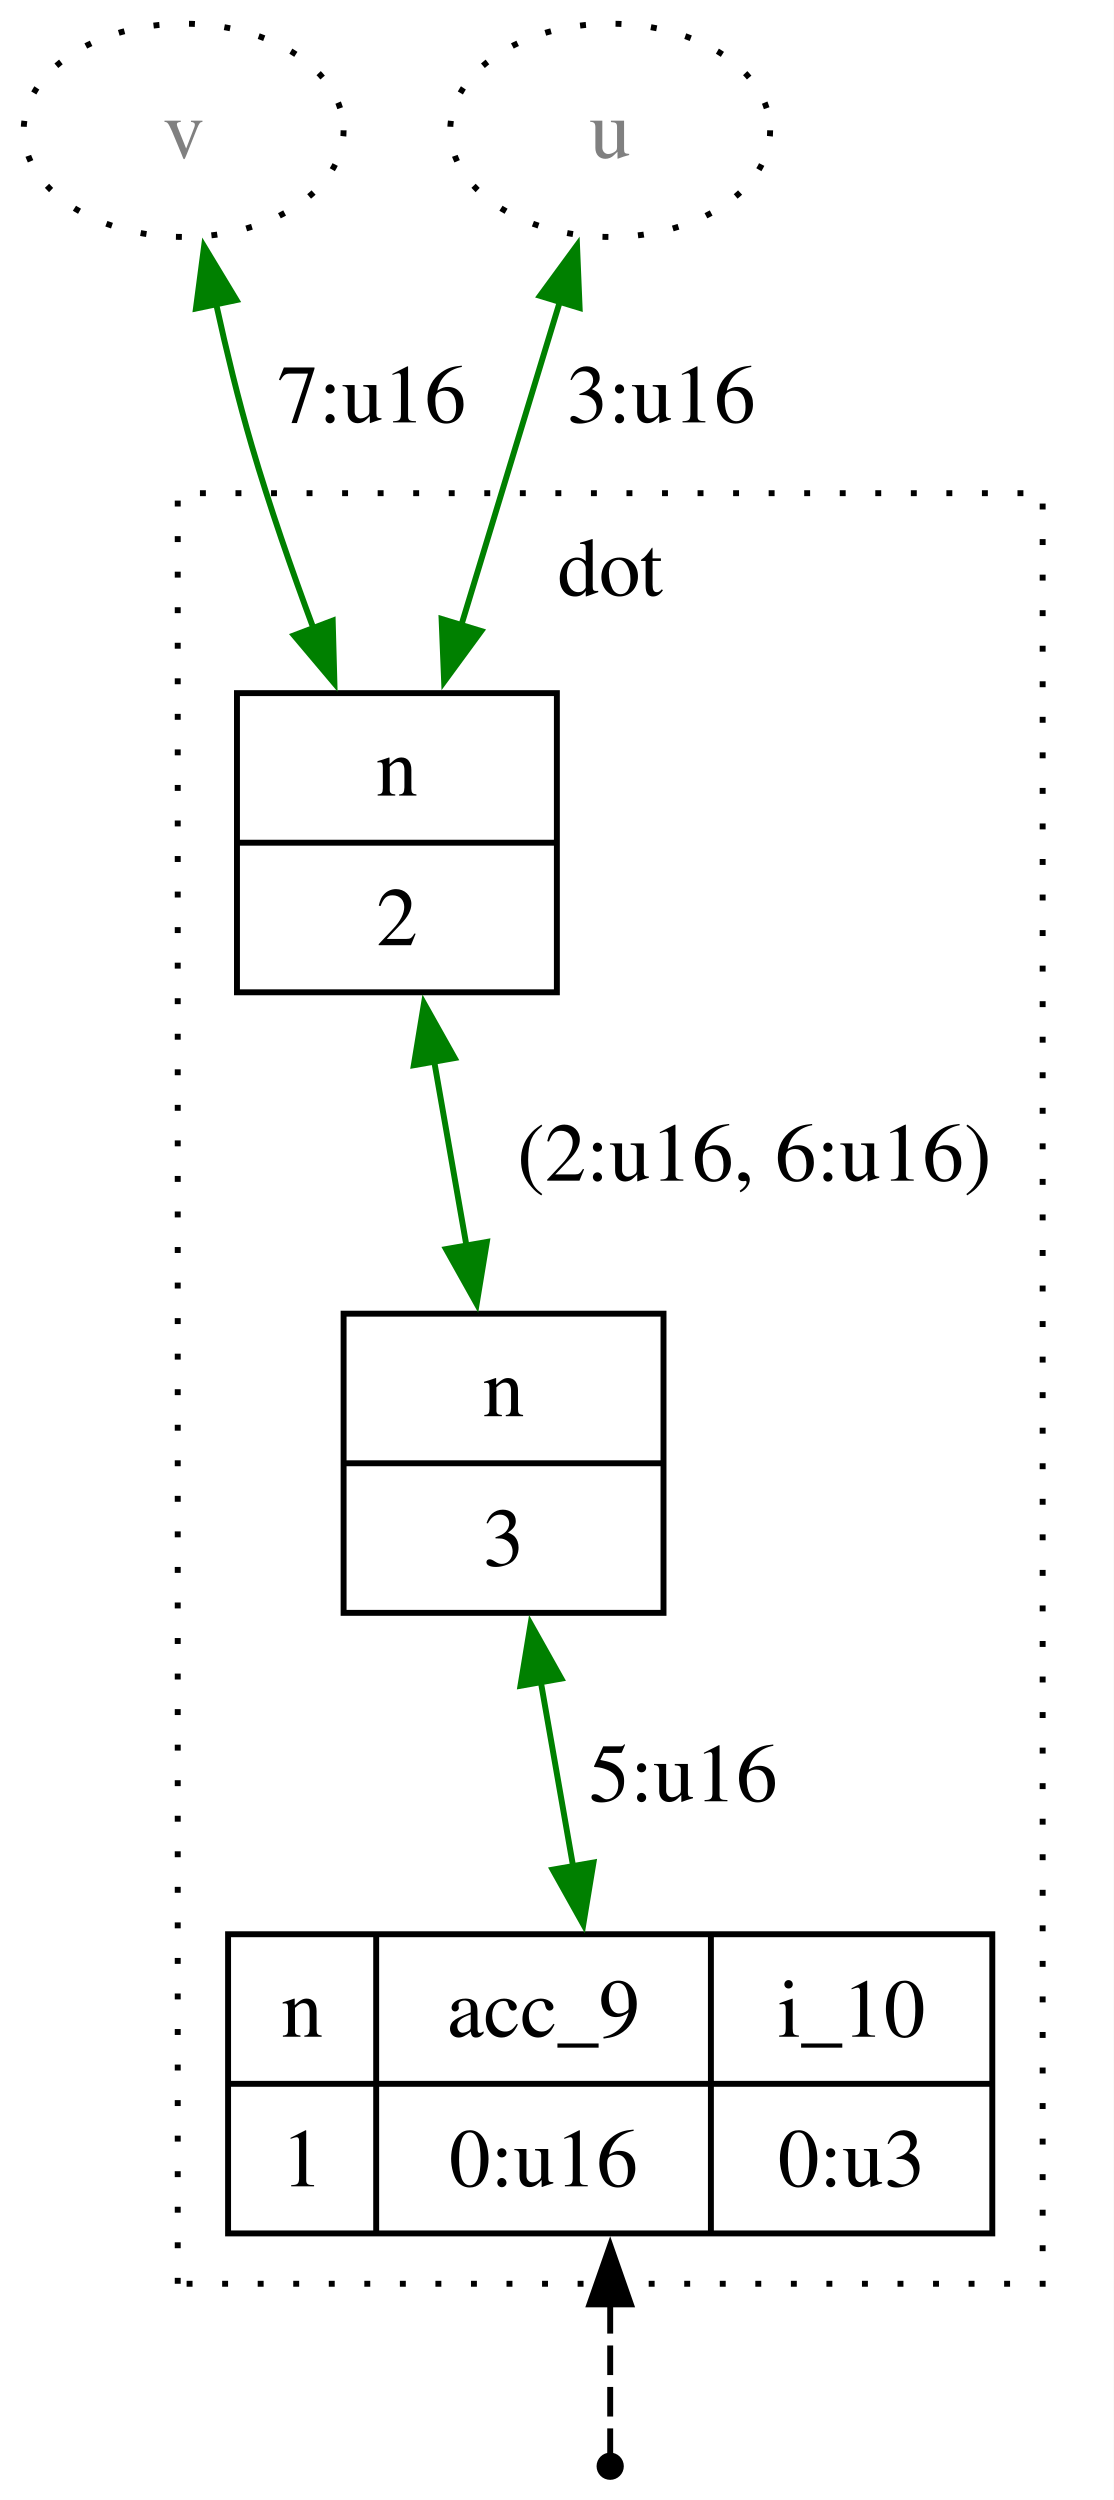
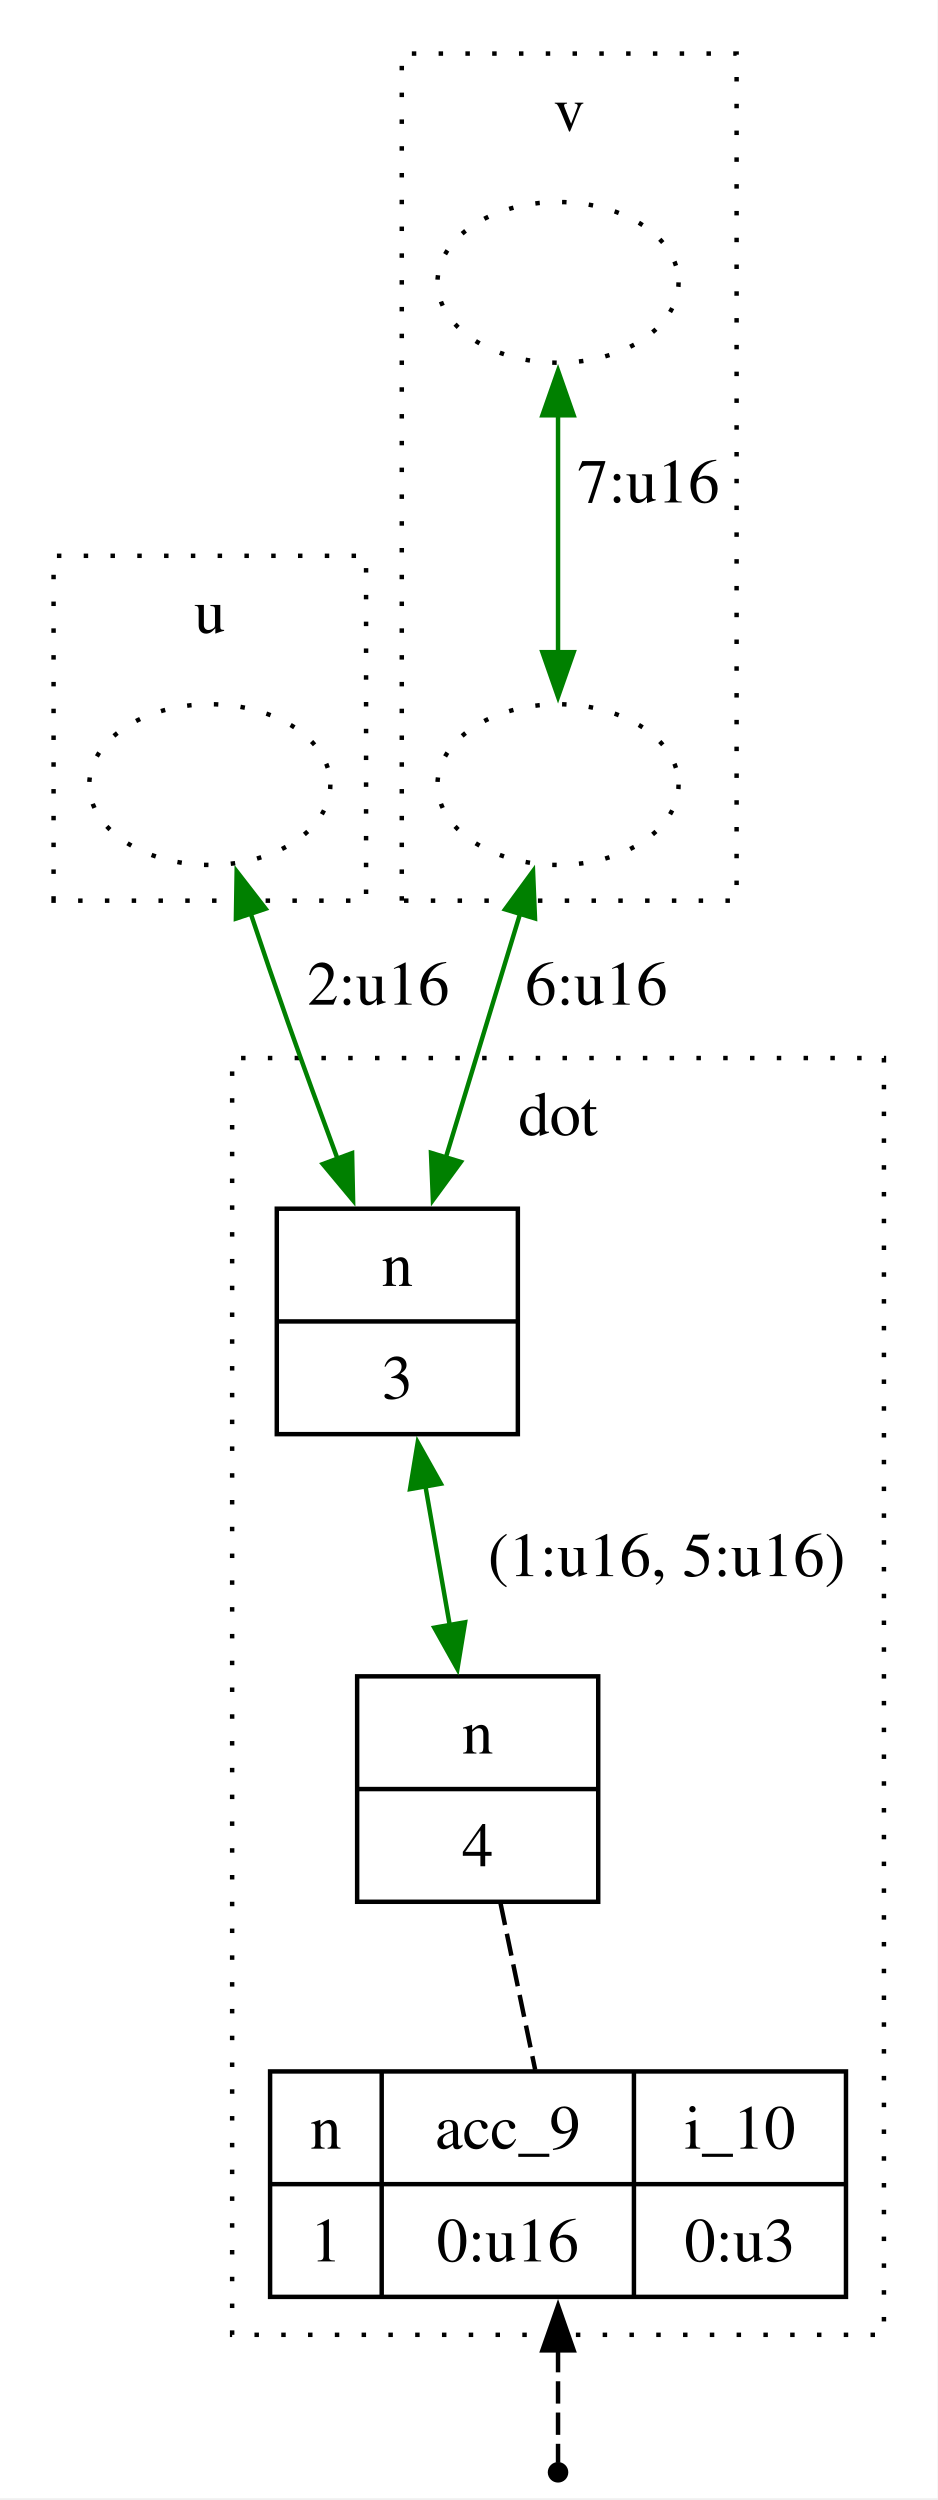
- <svg xmlns="http://www.w3.org/2000/svg" width="188pt" height="422pt" viewBox="0.00 0.00 188.00 422.00">
-   <g id="graph0" class="graph" transform="scale(1 1) rotate(0) translate(4 418.1)">
-     <polygon fill="white" stroke="none" points="-4,4 -4,-418.1 184,-418.1 184,4 -4,4" />
+ <svg xmlns="http://www.w3.org/2000/svg" width="210pt" height="560pt" viewBox="0.00 0.00 210.00 560.00">
+   <g id="graph0" class="graph" transform="scale(1 1) rotate(0) translate(4 555.6)">
+     <polygon fill="white" stroke="none" points="-4,4 -4,-555.6 206,-555.6 206,4 -4,4" />
    <g id="clust1" class="cluster">
-       <polygon fill="none" stroke="black" stroke-dasharray="1,5" points="26,-32.6 26,-334.85 172,-334.85 172,-32.6 26,-32.6" />
-       <text xml:space="preserve" text-anchor="middle" x="99" y="-317.55" font-family="Times,serif" font-size="14.00">dot</text>
+       <polygon fill="none" stroke="black" stroke-dasharray="1,5" points="86,-353.85 86,-543.6 161,-543.6 161,-353.85 86,-353.85" />
+       <text xml:space="preserve" text-anchor="middle" x="123.5" y="-526.3" font-family="Times,serif" font-size="14.00">v</text>
+     </g>
+     <g id="clust2" class="cluster">
+       <polygon fill="none" stroke="black" stroke-dasharray="1,5" points="8,-353.85 8,-431.1 78,-431.1 78,-353.85 8,-353.85" />
+       <text xml:space="preserve" text-anchor="middle" x="43" y="-413.8" font-family="Times,serif" font-size="14.00">u</text>
+     </g>
+     <g id="clust3" class="cluster">
+       <polygon fill="none" stroke="black" stroke-dasharray="1,5" points="48,-32.6 48,-318.6 194,-318.6 194,-32.6 48,-32.6" />
+       <text xml:space="preserve" text-anchor="middle" x="121" y="-301.3" font-family="Times,serif" font-size="14.00">dot</text>
    </g>
    <g id="node1" class="node">
-       <polygon fill="none" stroke="black" points="34.5,-41.1 34.5,-91.6 163.5,-91.6 163.5,-41.1 34.5,-41.1" />
-       <text xml:space="preserve" text-anchor="middle" x="47" y="-74.3" font-family="Times,serif" font-size="14.00">n</text>
-       <polyline fill="none" stroke="black" points="34.5,-66.35 59.5,-66.35" />
-       <text xml:space="preserve" text-anchor="middle" x="47" y="-49.05" font-family="Times,serif" font-size="14.00">1</text>
-       <polyline fill="none" stroke="black" points="59.5,-41.1 59.5,-91.6" />
-       <text xml:space="preserve" text-anchor="middle" x="87.75" y="-74.3" font-family="Times,serif" font-size="14.00">acc_9</text>
-       <polyline fill="none" stroke="black" points="59.5,-66.35 116,-66.35" />
-       <text xml:space="preserve" text-anchor="middle" x="87.75" y="-49.05" font-family="Times,serif" font-size="14.00">0:u16</text>
-       <polyline fill="none" stroke="black" points="116,-41.1 116,-91.6" />
-       <text xml:space="preserve" text-anchor="middle" x="139.75" y="-74.3" font-family="Times,serif" font-size="14.00">i_10</text>
-       <polyline fill="none" stroke="black" points="116,-66.35 163.5,-66.35" />
-       <text xml:space="preserve" text-anchor="middle" x="139.75" y="-49.05" font-family="Times,serif" font-size="14.00">0:u3</text>
+       <ellipse fill="none" stroke="black" stroke-dasharray="1,5" cx="121" cy="-379.85" rx="27" ry="18" />
    </g>
    <g id="node6" class="node">
-       <ellipse fill="black" stroke="black" cx="99" cy="-1.8" rx="1.8" ry="1.8" />
+       <polygon fill="none" stroke="black" points="58,-234.35 58,-284.85 112,-284.85 112,-234.35 58,-234.35" />
+       <text xml:space="preserve" text-anchor="middle" x="85" y="-267.55" font-family="Times,serif" font-size="14.00">n</text>
+       <polyline fill="none" stroke="black" points="58,-259.6 112,-259.6" />
+       <text xml:space="preserve" text-anchor="middle" x="85" y="-242.3" font-family="Times,serif" font-size="14.00">3</text>
+     </g>
+     <g id="edge3" class="edge">
+       <path fill="none" stroke="green" d="M112.54,-351.05C107.56,-334.71 101.22,-313.87 95.87,-296.32" />
+       <polygon fill="green" stroke="green" points="109.14,-351.91 115.4,-360.46 115.84,-349.87 109.14,-351.91" />
+       <polygon fill="green" stroke="green" points="99.23,-295.33 92.97,-286.79 92.54,-297.37 99.23,-295.33" />
+       <text xml:space="preserve" text-anchor="middle" x="129.61" y="-330.55" font-family="Times,serif" font-size="14.00">6:u16</text>
+     </g>
+     <g id="node2" class="node">
+       <ellipse fill="none" stroke="black" stroke-dasharray="1,5" cx="121" cy="-492.35" rx="27" ry="18" />
+     </g>
+     <g id="edge2" class="edge">
+       <path fill="none" stroke="green" d="M121,-462.58C121,-446.09 121,-425.47 121,-409.07" />
+       <polygon fill="green" stroke="green" points="117.5,-462.57 121,-472.57 124.5,-462.57 117.5,-462.57" />
+       <polygon fill="green" stroke="green" points="124.5,-409.51 121,-399.51 117.5,-409.51 124.5,-409.51" />
+       <text xml:space="preserve" text-anchor="middle" x="141.25" y="-443.05" font-family="Times,serif" font-size="14.00">7:u16</text>
+     </g>
+     <g id="node3" class="node">
+       <ellipse fill="none" stroke="black" stroke-dasharray="1,5" cx="43" cy="-379.85" rx="27" ry="18" />
+     </g>
+     <g id="edge1" class="edge">
+       <path fill="none" stroke="green" d="M52.16,-350.96C54.8,-343.06 57.72,-334.48 60.5,-326.6 64.02,-316.63 67.95,-305.87 71.62,-295.99" />
+       <polygon fill="green" stroke="green" points="48.84,-349.83 49.01,-360.42 55.49,-352.04 48.84,-349.83" />
+       <polygon fill="green" stroke="green" points="74.87,-297.3 75.09,-286.71 68.31,-294.85 74.87,-297.3" />
+       <text xml:space="preserve" text-anchor="middle" x="80.75" y="-330.55" font-family="Times,serif" font-size="14.00">2:u16</text>
+     </g>
+     <g id="node4" class="node">
+       <polygon fill="none" stroke="black" points="56.5,-41.1 56.5,-91.6 185.5,-91.6 185.5,-41.1 56.5,-41.1" />
+       <text xml:space="preserve" text-anchor="middle" x="69" y="-74.3" font-family="Times,serif" font-size="14.00">n</text>
+       <polyline fill="none" stroke="black" points="56.5,-66.35 81.5,-66.35" />
+       <text xml:space="preserve" text-anchor="middle" x="69" y="-49.05" font-family="Times,serif" font-size="14.00">1</text>
+       <polyline fill="none" stroke="black" points="81.5,-41.1 81.5,-91.6" />
+       <text xml:space="preserve" text-anchor="middle" x="109.75" y="-74.3" font-family="Times,serif" font-size="14.00">acc_9</text>
+       <polyline fill="none" stroke="black" points="81.5,-66.35 138,-66.35" />
+       <text xml:space="preserve" text-anchor="middle" x="109.75" y="-49.05" font-family="Times,serif" font-size="14.00">0:u16</text>
+       <polyline fill="none" stroke="black" points="138,-41.1 138,-91.6" />
+       <text xml:space="preserve" text-anchor="middle" x="161.75" y="-74.3" font-family="Times,serif" font-size="14.00">i_10</text>
+       <polyline fill="none" stroke="black" points="138,-66.35 185.5,-66.35" />
+       <text xml:space="preserve" text-anchor="middle" x="161.75" y="-49.05" font-family="Times,serif" font-size="14.00">0:u3</text>
+     </g>
+     <g id="node7" class="node">
+       <ellipse fill="black" stroke="black" cx="121" cy="-1.8" rx="1.8" ry="1.8" />
+     </g>
+     <g id="edge6" class="edge">
+       <path fill="none" stroke="black" stroke-dasharray="5,2" d="M121,-29.19C121,-17.82 121,-7.33 121,-3.94" />
+       <polygon fill="black" stroke="black" points="117.5,-29.12 121,-39.12 124.5,-29.12 117.5,-29.12" />
+     </g>
+     <g id="node5" class="node">
+       <polygon fill="none" stroke="black" points="76,-129.6 76,-180.1 130,-180.1 130,-129.6 76,-129.6" />
+       <text xml:space="preserve" text-anchor="middle" x="103" y="-162.8" font-family="Times,serif" font-size="14.00">n</text>
+       <polyline fill="none" stroke="black" points="76,-154.85 130,-154.85" />
+       <text xml:space="preserve" text-anchor="middle" x="103" y="-137.55" font-family="Times,serif" font-size="14.00">4</text>
    </g>
    <g id="edge5" class="edge">
-       <path fill="none" stroke="black" stroke-dasharray="5,2" d="M99,-29.19C99,-17.82 99,-7.33 99,-3.94" />
-       <polygon fill="black" stroke="black" points="95.5,-29.12 99,-39.12 102.5,-29.12 95.5,-29.12" />
-     </g>
-     <g id="node2" class="node">
-       <polygon fill="none" stroke="black" points="54,-145.85 54,-196.35 108,-196.35 108,-145.85 54,-145.85" />
-       <text xml:space="preserve" text-anchor="middle" x="81" y="-179.05" font-family="Times,serif" font-size="14.00">n</text>
-       <polyline fill="none" stroke="black" points="54,-171.1 108,-171.1" />
-       <text xml:space="preserve" text-anchor="middle" x="81" y="-153.8" font-family="Times,serif" font-size="14.00">3</text>
+       <path fill="none" stroke="black" stroke-dasharray="5,2" d="M108.11,-129.29C110.54,-117.61 113.44,-103.66 115.88,-91.97" />
    </g>
    <g id="edge4" class="edge">
-       <path fill="none" stroke="green" d="M87.29,-134.2C89.06,-124.12 90.98,-113.15 92.74,-103.08" />
-       <polygon fill="green" stroke="green" points="83.85,-133.54 85.57,-144 90.75,-134.75 83.85,-133.54" />
-       <polygon fill="green" stroke="green" points="96.18,-103.71 94.46,-93.25 89.29,-102.5 96.18,-103.71" />
-       <text xml:space="preserve" text-anchor="middle" x="111.33" y="-114.05" font-family="Times,serif" font-size="14.00">5:u16</text>
-     </g>
-     <g id="node3" class="node">
-       <polygon fill="none" stroke="black" points="36,-250.6 36,-301.1 90,-301.1 90,-250.6 36,-250.6" />
-       <text xml:space="preserve" text-anchor="middle" x="63" y="-283.8" font-family="Times,serif" font-size="14.00">n</text>
-       <polyline fill="none" stroke="black" points="36,-275.85 90,-275.85" />
-       <text xml:space="preserve" text-anchor="middle" x="63" y="-258.55" font-family="Times,serif" font-size="14.00">2</text>
-     </g>
-     <g id="edge3" class="edge">
-       <path fill="none" stroke="green" d="M69.29,-238.95C71.06,-228.87 72.98,-217.9 74.74,-207.83" />
-       <polygon fill="green" stroke="green" points="65.85,-238.29 67.57,-248.75 72.75,-239.5 65.85,-238.29" />
-       <polygon fill="green" stroke="green" points="78.18,-208.46 76.46,-198 71.29,-207.25 78.18,-208.46" />
-       <text xml:space="preserve" text-anchor="middle" x="123.33" y="-218.8" font-family="Times,serif" font-size="14.00">(2:u16, 6:u16)</text>
-     </g>
-     <g id="node4" class="node">
-       <ellipse fill="none" stroke="black" stroke-dasharray="1,5" cx="27" cy="-396.1" rx="27" ry="18" />
-       <text xml:space="preserve" text-anchor="middle" x="27" y="-391.43" font-family="Times,serif" font-size="14.00" fill="gray">v</text>
-     </g>
-     <g id="edge2" class="edge">
-       <path fill="none" stroke="green" d="M32.48,-366.81C34.19,-358.99 36.24,-350.54 38.5,-342.85 41.48,-332.71 45.24,-321.89 48.92,-312.01" />
-       <polygon fill="green" stroke="green" points="29.07,-366.02 30.45,-376.52 35.92,-367.45 29.07,-366.02" />
-       <polygon fill="green" stroke="green" points="52.16,-313.34 52.45,-302.75 45.62,-310.85 52.16,-313.34" />
-       <text xml:space="preserve" text-anchor="middle" x="58.75" y="-346.8" font-family="Times,serif" font-size="14.00">7:u16</text>
-     </g>
-     <g id="node5" class="node">
-       <ellipse fill="none" stroke="black" stroke-dasharray="1,5" cx="99" cy="-396.1" rx="27" ry="18" />
-       <text xml:space="preserve" text-anchor="middle" x="99" y="-391.43" font-family="Times,serif" font-size="14.00" fill="gray">u</text>
-     </g>
-     <g id="edge1" class="edge">
-       <path fill="none" stroke="green" d="M90.54,-367.3C85.56,-350.96 79.22,-330.12 73.87,-312.57" />
-       <polygon fill="green" stroke="green" points="87.14,-368.16 93.4,-376.71 93.84,-366.12 87.14,-368.16" />
-       <polygon fill="green" stroke="green" points="77.23,-311.58 70.97,-303.04 70.54,-313.62 77.23,-311.58" />
-       <text xml:space="preserve" text-anchor="middle" x="107.61" y="-346.8" font-family="Times,serif" font-size="14.00">3:u16</text>
+       <path fill="none" stroke="green" d="M91.29,-222.7C93.06,-212.62 94.98,-201.65 96.74,-191.58" />
+       <polygon fill="green" stroke="green" points="87.85,-222.04 89.57,-232.5 94.75,-223.25 87.85,-222.04" />
+       <polygon fill="green" stroke="green" points="100.18,-192.21 98.46,-181.75 93.29,-191 100.18,-192.21" />
+       <text xml:space="preserve" text-anchor="middle" x="145.33" y="-202.55" font-family="Times,serif" font-size="14.00">(1:u16, 5:u16)</text>
    </g>
  </g>
</svg>
